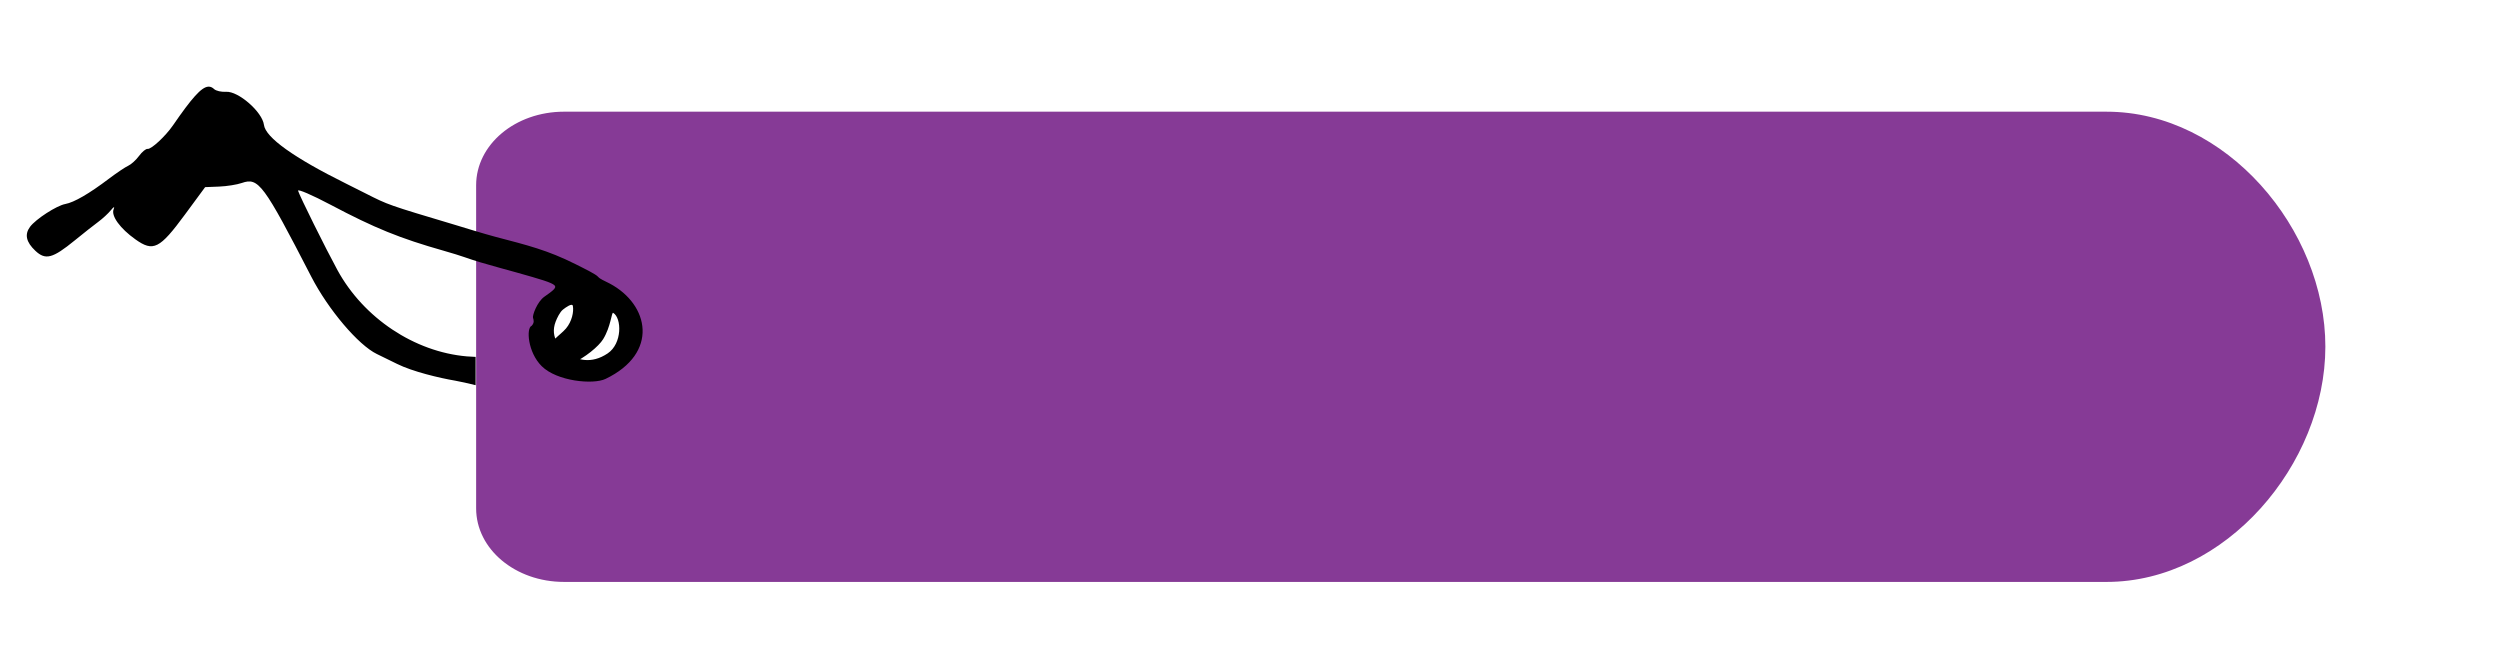
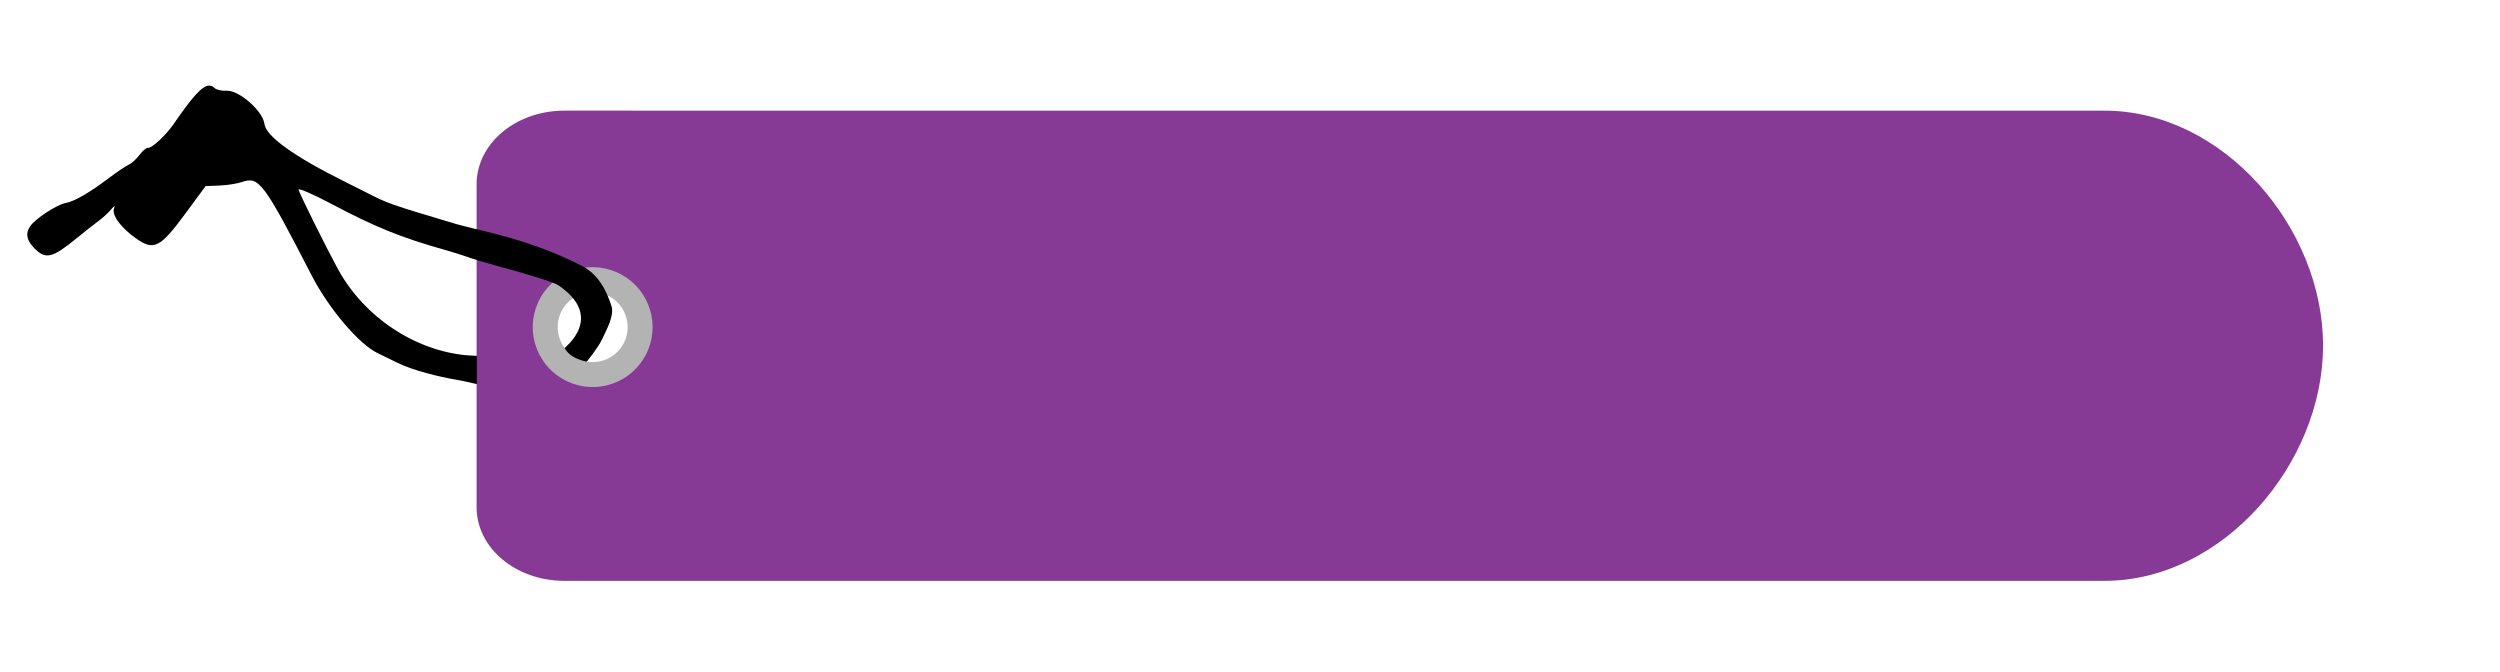
<svg xmlns="http://www.w3.org/2000/svg" width="227mm" height="61mm" viewBox="0 0 227 61" version="1.1" id="svg8">
  <defs id="defs2">
    <filter style="color-interpolation-filters:sRGB" id="filter1223">
      <feFlood flood-opacity="1" flood-color="rgb(124,50,0)" result="flood" id="feFlood1213" />
      <feComposite in="flood" in2="SourceGraphic" operator="in" result="composite1" id="feComposite1215" />
      <feGaussianBlur in="composite1" stdDeviation="1" result="blur" id="feGaussianBlur1217" />
      <feOffset dx="0" dy="0" result="offset" id="feOffset1219" />
      <feComposite in="SourceGraphic" in2="offset" operator="over" result="composite2" id="feComposite1221" />
    </filter>
+     <filter style="color-interpolation-filters:sRGB" id="filter1223-9">
+       <feFlood flood-opacity="1" flood-color="rgb(124,50,0)" result="flood" id="feFlood1213-2" />
+       <feComposite in="flood" in2="SourceGraphic" operator="in" result="composite1" id="feComposite1215-4" />
+       <feGaussianBlur in="composite1" stdDeviation="1" result="blur" id="feGaussianBlur1217-4" />
+       <feOffset dx="0" dy="0" result="offset" id="feOffset1219-0" />
+       <feComposite in="SourceGraphic" in2="offset" operator="over" result="composite2" id="feComposite1221-7" />
+     </filter>
  </defs>
-   <g id="layer2">
-     <path id="rect947" style="fill:#863a96;fill-opacity:1;stroke-width:1.965;stroke-linecap:round;stroke-linejoin:round;stroke-dashoffset:10.809" d="m 51.214,10.141 c -4.422,0 -7.981,2.98 -7.981,6.682 v 29.334 c 0,3.702 3.559,6.681 7.981,6.681 l 140.069,0 c 10.791,0 19.848,-10.674 19.86,-21.348 0.012,-10.674 -9.022,-21.348 -19.86,-21.348 z m 1.852,16.714 c 0.281,-0.002 0.243,-0.046 0.9,0.341 0.657,0.387 3.108,0.512 2.723,1.85 l -0.25,2.149 c -0.583,1.287 -2.281,1.954 -3.837,1.507 -1.555,-0.447 -3.224,-2.461 -2.739,-3.776 0.391,-1.061 1.262,-2.061 2.588,-2.07 z" />
+   <g id="layer2" />
+   <g id="layer3" style="display:inline">
+     <g id="g874" transform="translate(0.04332626,-0.0953901)">
+       <g id="layer2-1">
+         <path id="rect947-2" style="fill:#863a96;fill-opacity:1;stroke-width:1.965;stroke-linecap:round;stroke-linejoin:round;stroke-dashoffset:10.809" d="m 51.214,10.141 c -4.422,0 -7.981,2.98 -7.981,6.682 v 29.334 c 0,3.702 3.559,6.681 7.981,6.681 h 139.818 c 10.791,0 19.848,-10.674 19.86,-21.348 0.012,-10.674 -9.022,-21.348 -19.86,-21.348 z m 1.852,16.714 c 0.281,-0.002 1.267,-1.141 1.924,-0.754 0.657,0.387 2.72,1.783 2.335,3.121 l -0.532,2.855 c -0.583,1.287 -3.164,2.06 -4.719,1.613 -1.555,-0.447 -2.694,-3.45 -2.209,-4.765 0.391,-1.061 1.262,-2.061 2.588,-2.07 z" />
+       </g>
+       <g id="layer3-1" style="display:inline">
+         <path id="path842" style="fill:none;stroke:#b3b3b3;stroke-width:2.265;stroke-linecap:round;stroke-linejoin:round;stroke-miterlimit:4;stroke-dasharray:none;stroke-dashoffset:10.809;stroke-opacity:1" d="m 57.8,31.326 a 4.308,4.309 0 0 1 -5.484,2.528 4.308,4.309 0 0 1 -2.626,-5.438 4.308,4.309 0 0 1 5.39,-2.723 4.308,4.309 0 0 1 2.819,5.34" />
+       </g>
+       <g id="layer1-1" style="display:inline">
+         <path id="path945-4" style="fill:#000000;stroke-width:1" d="m 18.905,7.869 c -0.629,0.05 -1.505,1.054 -3.199,3.513 -0.68,0.988 -1.976,2.19 -2.304,2.138 -0.151,-0.024 -0.499,0.262 -0.774,0.635 -0.275,0.373 -0.719,0.777 -0.987,0.897 -0.267,0.12 -1.053,0.648 -1.746,1.172 -1.795,1.359 -3.165,2.154 -3.965,2.3 -0.786,0.144 -2.674,1.364 -3.199,2.067 -0.516,0.691 -0.362,1.39 0.482,2.183 0.92,0.864 1.564,0.694 3.57,-0.942 0.786,-0.641 1.749,-1.401 2.141,-1.689 0.392,-0.288 0.908,-0.765 1.147,-1.06 0.267,-0.329 0.362,-0.359 0.246,-0.077 -0.244,0.594 0.585,1.737 1.977,2.727 1.628,1.158 2.198,0.872 4.495,-2.247 l 1.837,-2.494 1.265,-0.05 c 0.696,-0.027 1.626,-0.175 2.067,-0.328 1.516,-0.527 1.961,0.074 6.306,8.507 1.54,2.989 4.278,6.217 5.957,7.024 0.456,0.219 1.283,0.624 1.837,0.899 1.395,0.694 3.839,1.277 5.263,1.519 0.515,0.087 1.246,0.245 1.94,0.412 v -2.569 c -0.299,-0.013 -0.652,-0.028 -0.87,-0.046 -4.753,-0.407 -9.373,-3.476 -11.755,-7.842 -1.071,-1.962 -3.428,-6.712 -3.571,-7.194 -0.057,-0.192 1.279,0.382 2.969,1.277 3.971,2.102 6.287,3.043 10.251,4.166 1.772,0.502 2.165,0.705 3.256,1.031 1.131,0.338 2.601,0.73 3.409,0.957 2.139,0.602 3.429,1.052 3.729,1.258 4.25,2.909 0.51,5.65 0.541,5.7 0.444,0.721 1.11,0.947 1.446,1.072 0.336,0.124 0.567,0.148 0.567,0.148 0,0 1.037,-1.272 1.382,-2.008 0.45,-0.961 1.143,-2.191 0.857,-3.066 C 55.011,26.444 54.279,24.993 52.763,24.222 50.226,22.932 47.864,22.098 44.907,21.32 43.872,21.048 42.082,20.647 41.383,20.438 35.214,18.596 35.272,18.616 33.182,17.555 32.7,17.31 31.909,16.912 31.423,16.672 c -4.748,-2.353 -7.314,-4.188 -7.458,-5.333 -0.149,-1.18 -2.328,-3.082 -3.443,-3.005 -0.421,0.029 -0.908,-0.082 -1.083,-0.247 -0.13,-0.122 -0.265,-0.197 -0.412,-0.215 -0.04,-0.005 -0.081,-0.006 -0.122,-0.003 z M 49.747,32.017 v -1.9e-5 z" />
+       </g>
+       <g id="layer4" style="display:none">
+         <circle style="display:inline;fill:none;stroke:#b3b3b3;stroke-width:2.265;stroke-linecap:round;stroke-linejoin:round;stroke-miterlimit:4;stroke-dasharray:none;stroke-dashoffset:10.809;stroke-opacity:1" id="path842-6" d="m 68.145,23.806 a 4.308,4.309 0 0 1 -5.484,2.528 4.308,4.309 0 0 1 -2.626,-5.438 4.308,4.309 0 0 1 5.39,-2.723 4.308,4.309 0 0 1 2.819,5.34" />
+       </g>
+     </g>
  </g>
-   <g id="layer1">
-     <path id="path945" style="fill:#000000;stroke-width:1" d="m 18.905,7.869 c -0.629,0.05 -1.505,1.054 -3.199,3.513 -0.68,0.988 -1.976,2.19 -2.304,2.138 -0.151,-0.024 -0.499,0.262 -0.774,0.635 -0.275,0.373 -0.719,0.777 -0.987,0.897 -0.267,0.12 -1.053,0.648 -1.746,1.172 -1.795,1.359 -3.165,2.154 -3.965,2.3 -0.786,0.144 -2.674,1.364 -3.199,2.067 -0.516,0.691 -0.362,1.39 0.482,2.183 0.92,0.864 1.564,0.694 3.57,-0.942 0.786,-0.641 1.749,-1.401 2.141,-1.689 0.392,-0.288 0.908,-0.765 1.147,-1.06 0.267,-0.329 0.362,-0.359 0.246,-0.077 -0.244,0.594 0.585,1.737 1.977,2.727 1.628,1.158 2.198,0.872 4.495,-2.247 l 1.837,-2.494 1.265,-0.05 c 0.696,-0.027 1.626,-0.175 2.067,-0.328 1.516,-0.527 1.961,0.074 6.306,8.507 1.54,2.989 4.278,6.217 5.957,7.024 0.456,0.219 1.283,0.624 1.837,0.899 1.395,0.694 3.839,1.277 5.263,1.519 0.515,0.087 1.171,0.245 1.866,0.412 v -2.569 c -0.299,-0.013 -0.577,-0.028 -0.795,-0.046 -4.753,-0.407 -9.373,-3.476 -11.755,-7.842 -1.071,-1.962 -3.428,-6.712 -3.571,-7.194 -0.057,-0.192 1.279,0.382 2.969,1.277 3.971,2.102 6.287,3.043 10.251,4.166 1.772,0.502 2.165,0.705 3.256,1.031 1.131,0.338 2.601,0.73 3.409,0.957 2.139,0.602 3.151,0.897 3.405,1.158 0.2,0.206 -0.103,0.453 -0.924,1.026 -0.657,0.459 -1.1,1.697 -1.036,1.911 0.063,0.213 0.145,0.443 -0.121,0.732 -0.508,0.192 -0.358,2.41 0.913,3.668 1.387,1.373 4.673,1.692 5.794,1.155 4.864,-2.333 3.983,-6.742 0.383,-8.659 -0.56,-0.298 -0.86,-0.384 -1.077,-0.629 -0.189,-0.212 -1.044,-0.638 -2.037,-1.135 -2.544,-1.274 -4.335,-1.709 -7.292,-2.486 -1.035,-0.272 -2.876,-0.848 -3.574,-1.057 -6.169,-1.843 -6.111,-1.822 -8.201,-2.883 -0.482,-0.245 -1.274,-0.642 -1.759,-0.883 -4.748,-2.353 -7.314,-4.188 -7.458,-5.333 -0.149,-1.18 -2.328,-3.082 -3.443,-3.005 -0.421,0.029 -0.908,-0.082 -1.083,-0.247 -0.13,-0.122 -0.265,-0.197 -0.412,-0.215 -0.04,-0.005 -0.081,-0.006 -0.122,-0.003 z M 49.747,32.017 c 0,2.911 4.205,0.098 5.019,-1.221 0.7,-1.134 0.765,-2.479 0.911,-2.39 0.782,0.475 0.834,2.783 -0.498,3.681 -1.507,1.015 -2.788,0.56 -3.511,0.085 -0.761,-0.499 -1.777,-1.496 -1.216,-2.965 0.125,-0.328 0.387,-0.873 0.66,-1.092 0.273,-0.219 0.851,-0.627 0.904,-0.336 0.097,0.524 -0.083,1.404 -0.62,2.043 -0.537,0.639 -1.65,1.217 -1.65,2.195 z" />
-   </g>
+   <g id="layer1" />
</svg>
